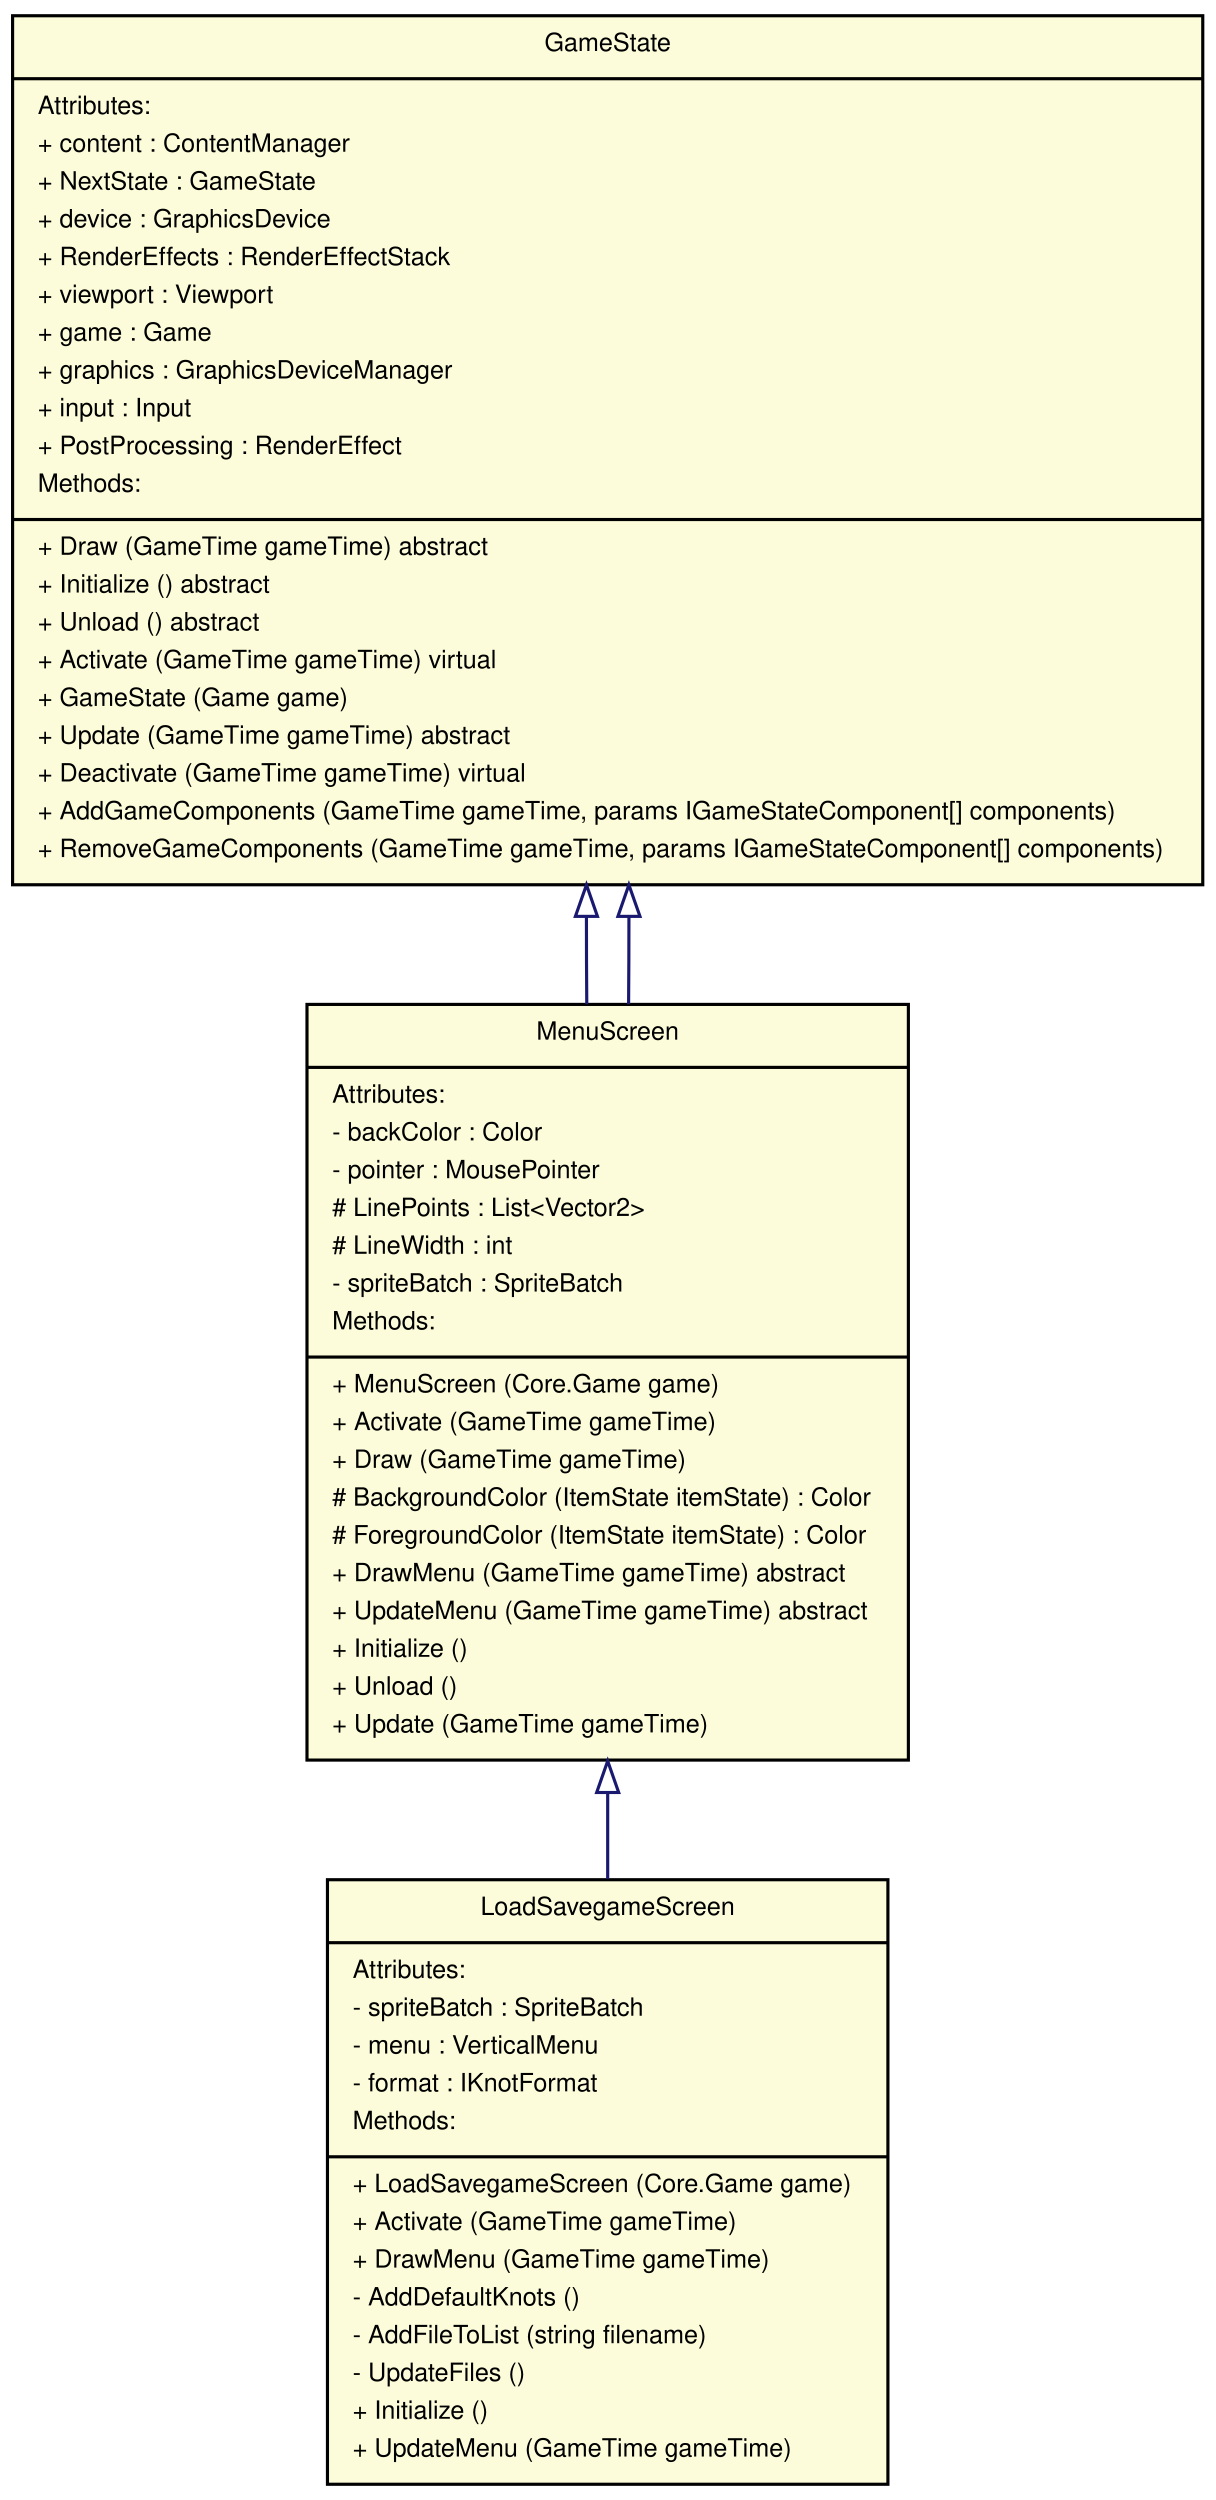
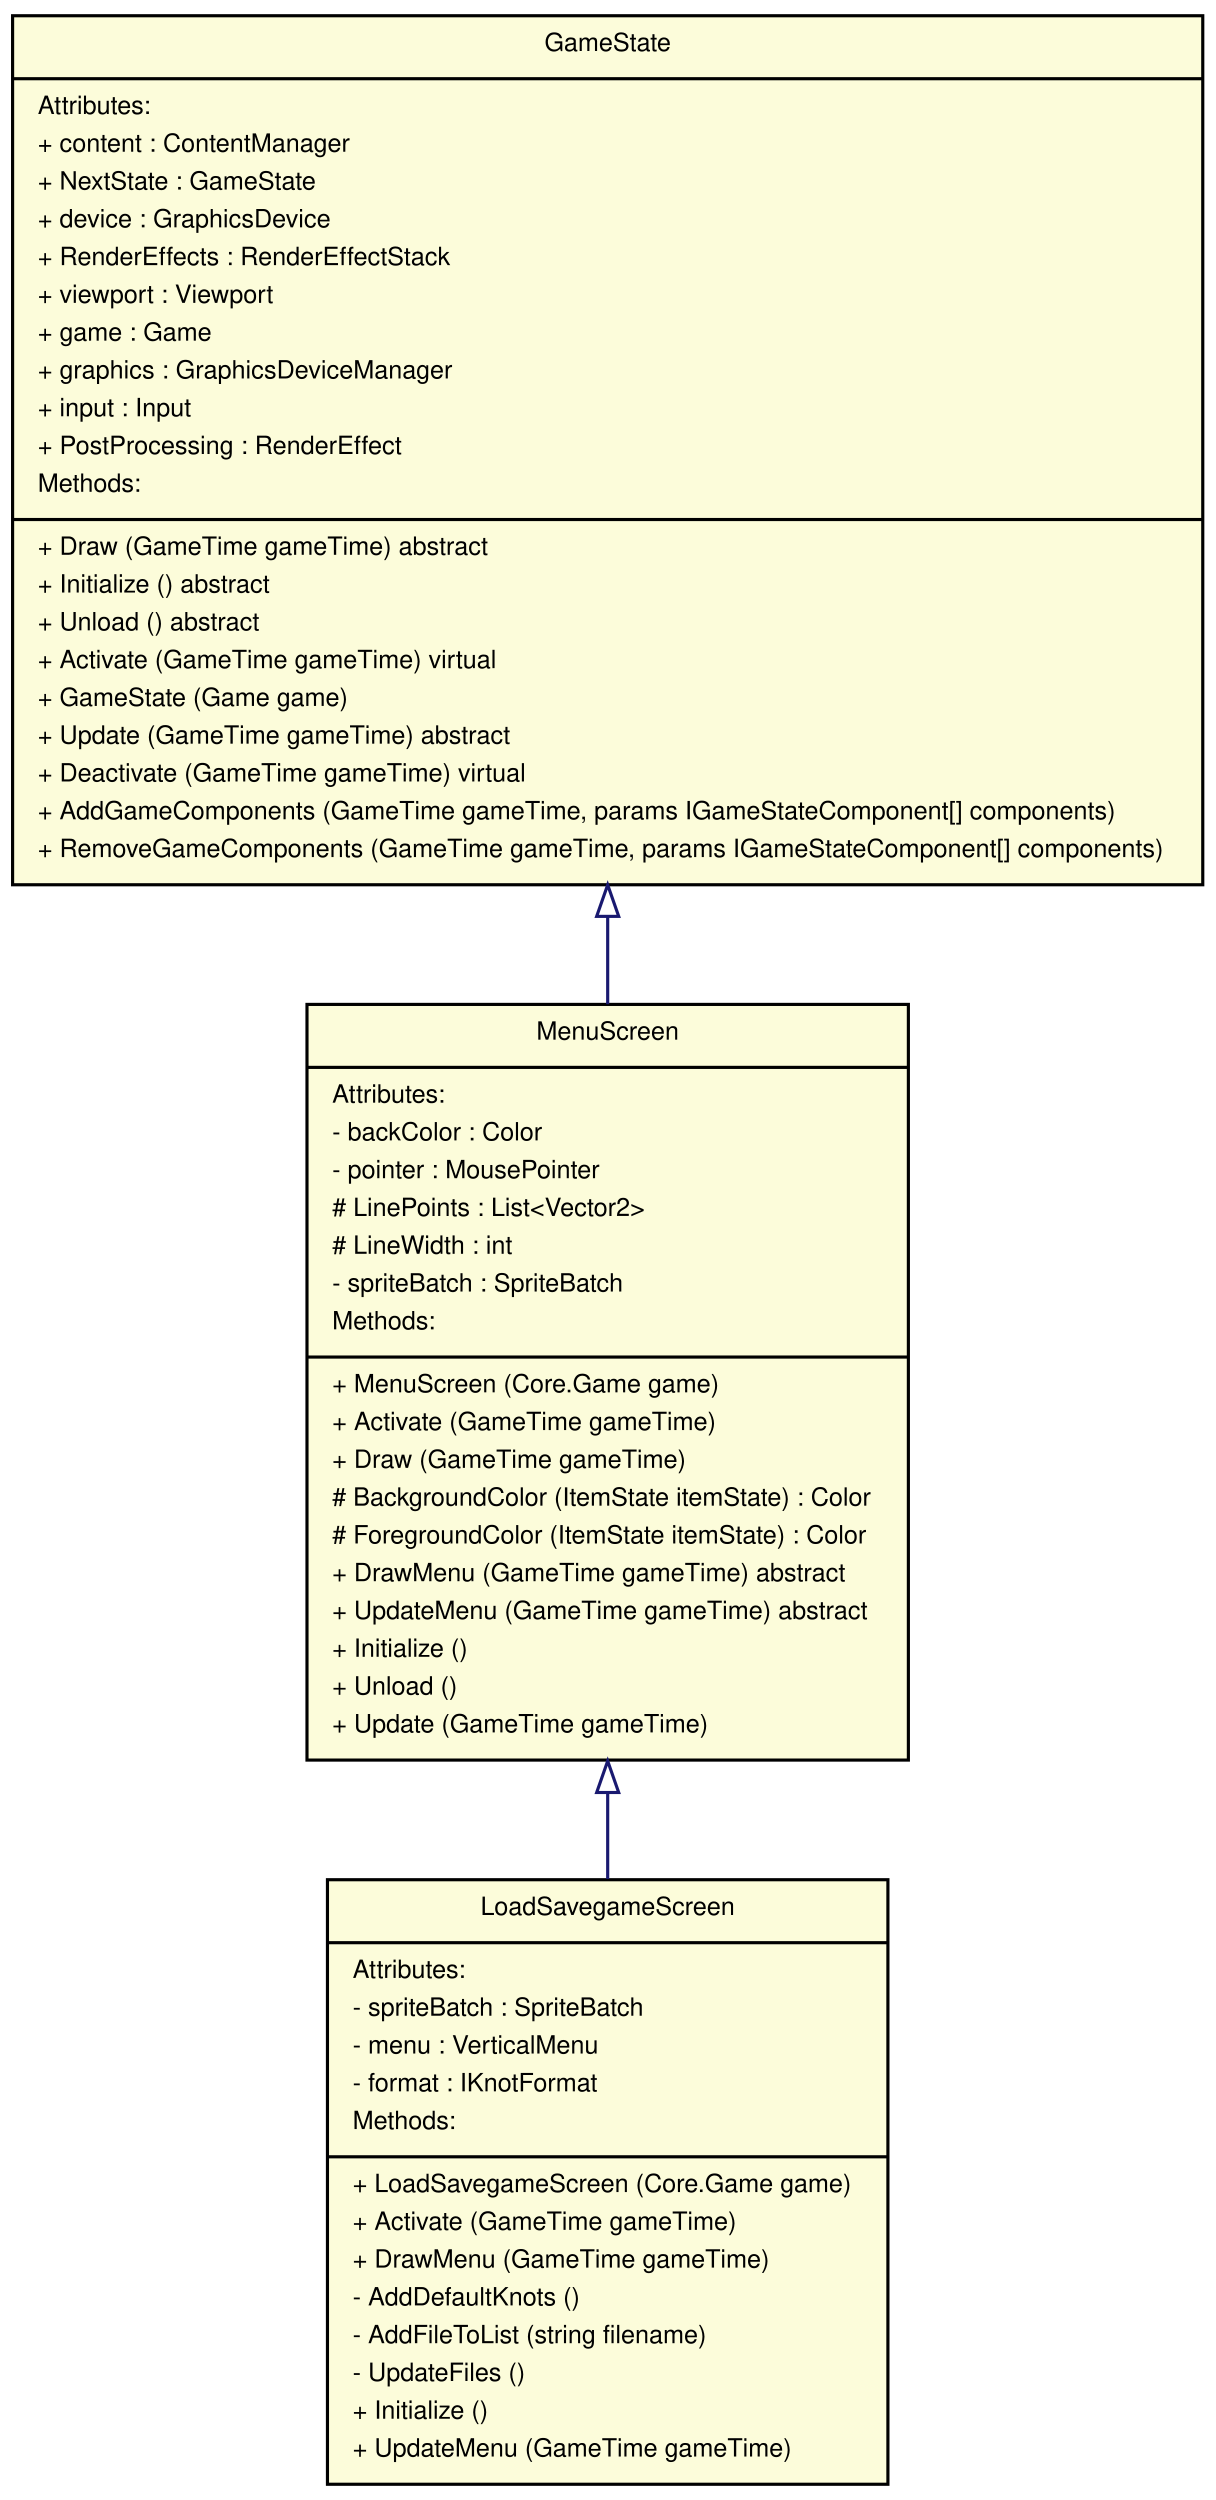
<svg xmlns="http://www.w3.org/2000/svg" width="386pt" height="794pt" viewBox="0.00 0.00 386.00 794.00">
  <g id="graph1" class="graph" transform="scale(1 1) rotate(0) translate(4 790)">
    <polygon fill="white" stroke="white" points="-4,5 -4,-790 383,-790 383,5 -4,5" />
    <g id="node1" class="node">
      <polygon fill="#fcfcda" stroke="black" points="100,-1 100,-193 278,-193 278,-1 100,-1" />
      <text text-anchor="middle" x="189" y="-181.8" font-family="Helvetica,sans-Serif" font-size="8.00">LoadSavegameScreen</text>
      <polyline fill="none" stroke="black" points="100,-173 278,-173 " />
      <text text-anchor="start" x="108" y="-161.8" font-family="Helvetica,sans-Serif" font-size="8.00">Attributes:</text>
      <text text-anchor="start" x="108" y="-149.8" font-family="Helvetica,sans-Serif" font-size="8.00">- spriteBatch : SpriteBatch</text>
      <text text-anchor="start" x="108" y="-137.8" font-family="Helvetica,sans-Serif" font-size="8.00">- menu : VerticalMenu</text>
      <text text-anchor="start" x="108" y="-125.8" font-family="Helvetica,sans-Serif" font-size="8.00">- format : IKnotFormat</text>
      <text text-anchor="start" x="108" y="-113.8" font-family="Helvetica,sans-Serif" font-size="8.00">Methods:</text>
      <polyline fill="none" stroke="black" points="100,-105 278,-105 " />
      <text text-anchor="start" x="108" y="-93.8" font-family="Helvetica,sans-Serif" font-size="8.00">+ LoadSavegameScreen (Core.Game game)</text>
      <text text-anchor="start" x="108" y="-81.8" font-family="Helvetica,sans-Serif" font-size="8.00">+ Activate (GameTime gameTime)</text>
      <text text-anchor="start" x="108" y="-69.8" font-family="Helvetica,sans-Serif" font-size="8.00">+ DrawMenu (GameTime gameTime)</text>
      <text text-anchor="start" x="108" y="-57.8" font-family="Helvetica,sans-Serif" font-size="8.00">- AddDefaultKnots ()</text>
      <text text-anchor="start" x="108" y="-45.8" font-family="Helvetica,sans-Serif" font-size="8.00">- AddFileToList (string filename)</text>
      <text text-anchor="start" x="108" y="-33.8" font-family="Helvetica,sans-Serif" font-size="8.00">- UpdateFiles ()</text>
      <text text-anchor="start" x="108" y="-21.8" font-family="Helvetica,sans-Serif" font-size="8.00">+ Initialize ()</text>
      <text text-anchor="start" x="108" y="-9.8" font-family="Helvetica,sans-Serif" font-size="8.00">+ UpdateMenu (GameTime gameTime)</text>
    </g>
    <g id="node2" class="node">
      <polygon fill="#fcfcda" stroke="black" points="93.5,-231 93.5,-471 284.5,-471 284.5,-231 93.5,-231" />
      <text text-anchor="middle" x="189" y="-459.8" font-family="Helvetica,sans-Serif" font-size="8.00">MenuScreen</text>
      <polyline fill="none" stroke="black" points="93.5,-451 284.5,-451 " />
      <text text-anchor="start" x="101.5" y="-439.8" font-family="Helvetica,sans-Serif" font-size="8.00">Attributes:</text>
      <text text-anchor="start" x="101.5" y="-427.8" font-family="Helvetica,sans-Serif" font-size="8.00">- backColor : Color</text>
      <text text-anchor="start" x="101.5" y="-415.8" font-family="Helvetica,sans-Serif" font-size="8.00">- pointer : MousePointer</text>
      <text text-anchor="start" x="101.5" y="-403.8" font-family="Helvetica,sans-Serif" font-size="8.00"># LinePoints : List&lt;Vector2&gt;</text>
      <text text-anchor="start" x="101.5" y="-391.8" font-family="Helvetica,sans-Serif" font-size="8.00"># LineWidth : int</text>
      <text text-anchor="start" x="101.5" y="-379.8" font-family="Helvetica,sans-Serif" font-size="8.00">- spriteBatch : SpriteBatch</text>
      <text text-anchor="start" x="101.5" y="-367.8" font-family="Helvetica,sans-Serif" font-size="8.00">Methods:</text>
      <polyline fill="none" stroke="black" points="93.5,-359 284.5,-359 " />
      <text text-anchor="start" x="101.5" y="-347.8" font-family="Helvetica,sans-Serif" font-size="8.00">+ MenuScreen (Core.Game game)</text>
      <text text-anchor="start" x="101.5" y="-335.8" font-family="Helvetica,sans-Serif" font-size="8.00">+ Activate (GameTime gameTime)</text>
      <text text-anchor="start" x="101.5" y="-323.8" font-family="Helvetica,sans-Serif" font-size="8.00">+ Draw (GameTime gameTime)</text>
      <text text-anchor="start" x="101.5" y="-311.8" font-family="Helvetica,sans-Serif" font-size="8.00"># BackgroundColor (ItemState itemState) : Color</text>
      <text text-anchor="start" x="101.5" y="-299.8" font-family="Helvetica,sans-Serif" font-size="8.00"># ForegroundColor (ItemState itemState) : Color</text>
      <text text-anchor="start" x="101.5" y="-287.8" font-family="Helvetica,sans-Serif" font-size="8.00">+ DrawMenu (GameTime gameTime) abstract</text>
      <text text-anchor="start" x="101.5" y="-275.8" font-family="Helvetica,sans-Serif" font-size="8.00">+ UpdateMenu (GameTime gameTime) abstract</text>
      <text text-anchor="start" x="101.5" y="-263.8" font-family="Helvetica,sans-Serif" font-size="8.00">+ Initialize ()</text>
      <text text-anchor="start" x="101.5" y="-251.8" font-family="Helvetica,sans-Serif" font-size="8.00">+ Unload ()</text>
      <text text-anchor="start" x="101.5" y="-239.8" font-family="Helvetica,sans-Serif" font-size="8.00">+ Update (GameTime gameTime)</text>
    </g>
    <g id="edge2" class="edge">
      <path fill="none" stroke="midnightblue" d="M189,-220.672C189,-211.435 189,-202.222 189,-193.227" />
      <polygon fill="none" stroke="midnightblue" points="185.5,-220.694 189,-230.695 192.5,-220.695 185.5,-220.694" />
    </g>
    <g id="node3" class="node">
      <polygon fill="#fcfcda" stroke="black" points="0,-509 0,-785 378,-785 378,-509 0,-509" />
      <text text-anchor="middle" x="189" y="-773.8" font-family="Helvetica,sans-Serif" font-size="8.00">GameState</text>
      <polyline fill="none" stroke="black" points="0,-765 378,-765 " />
      <text text-anchor="start" x="8" y="-753.8" font-family="Helvetica,sans-Serif" font-size="8.00">Attributes:</text>
      <text text-anchor="start" x="8" y="-741.8" font-family="Helvetica,sans-Serif" font-size="8.00">+ content : ContentManager</text>
      <text text-anchor="start" x="8" y="-729.8" font-family="Helvetica,sans-Serif" font-size="8.00">+ NextState : GameState</text>
      <text text-anchor="start" x="8" y="-717.8" font-family="Helvetica,sans-Serif" font-size="8.00">+ device : GraphicsDevice</text>
      <text text-anchor="start" x="8" y="-705.8" font-family="Helvetica,sans-Serif" font-size="8.00">+ RenderEffects : RenderEffectStack</text>
      <text text-anchor="start" x="8" y="-693.8" font-family="Helvetica,sans-Serif" font-size="8.00">+ viewport : Viewport</text>
      <text text-anchor="start" x="8" y="-681.8" font-family="Helvetica,sans-Serif" font-size="8.00">+ game : Game</text>
      <text text-anchor="start" x="8" y="-669.8" font-family="Helvetica,sans-Serif" font-size="8.00">+ graphics : GraphicsDeviceManager</text>
      <text text-anchor="start" x="8" y="-657.8" font-family="Helvetica,sans-Serif" font-size="8.00">+ input : Input</text>
      <text text-anchor="start" x="8" y="-645.8" font-family="Helvetica,sans-Serif" font-size="8.00">+ PostProcessing : RenderEffect</text>
      <text text-anchor="start" x="8" y="-633.8" font-family="Helvetica,sans-Serif" font-size="8.00">Methods:</text>
      <polyline fill="none" stroke="black" points="0,-625 378,-625 " />
      <text text-anchor="start" x="8" y="-613.8" font-family="Helvetica,sans-Serif" font-size="8.00">+ Draw (GameTime gameTime) abstract</text>
      <text text-anchor="start" x="8" y="-601.8" font-family="Helvetica,sans-Serif" font-size="8.00">+ Initialize () abstract</text>
      <text text-anchor="start" x="8" y="-589.8" font-family="Helvetica,sans-Serif" font-size="8.00">+ Unload () abstract</text>
      <text text-anchor="start" x="8" y="-577.8" font-family="Helvetica,sans-Serif" font-size="8.00">+ Activate (GameTime gameTime) virtual</text>
      <text text-anchor="start" x="8" y="-565.8" font-family="Helvetica,sans-Serif" font-size="8.00">+ GameState (Game game)</text>
      <text text-anchor="start" x="8" y="-553.8" font-family="Helvetica,sans-Serif" font-size="8.00">+ Update (GameTime gameTime) abstract</text>
      <text text-anchor="start" x="8" y="-541.8" font-family="Helvetica,sans-Serif" font-size="8.00">+ Deactivate (GameTime gameTime) virtual</text>
      <text text-anchor="start" x="8" y="-529.8" font-family="Helvetica,sans-Serif" font-size="8.00">+ AddGameComponents (GameTime gameTime, params IGameStateComponent[] components)</text>
      <text text-anchor="start" x="8" y="-517.8" font-family="Helvetica,sans-Serif" font-size="8.00">+ RemoveGameComponents (GameTime gameTime, params IGameStateComponent[] components)</text>
    </g>
    <g id="edge4" class="edge">
-       <path fill="none" stroke="midnightblue" d="M182.25,-498.863C182.25,-489.547 182.286,-480.232 182.358,-471.064" />
-       <polygon fill="none" stroke="midnightblue" points="178.75,-498.971 182.264,-508.966 185.75,-498.961 178.75,-498.971" />
-     </g>
-     <g id="edge6" class="edge">
-       <path fill="none" stroke="midnightblue" d="M195.75,-498.863C195.75,-489.547 195.714,-480.232 195.642,-471.064" />
-       <polygon fill="none" stroke="midnightblue" points="192.25,-498.961 195.736,-508.966 199.25,-498.971 192.25,-498.961" />
+       <path fill="none" stroke="midnightblue" d="M189,-498.863C189,-489.547 189,-480.232 189,-471.064" />
+       <polygon fill="none" stroke="midnightblue" points="185.5,-498.966 189,-508.966 192.5,-498.966 185.5,-498.966" />
    </g>
  </g>
</svg>
